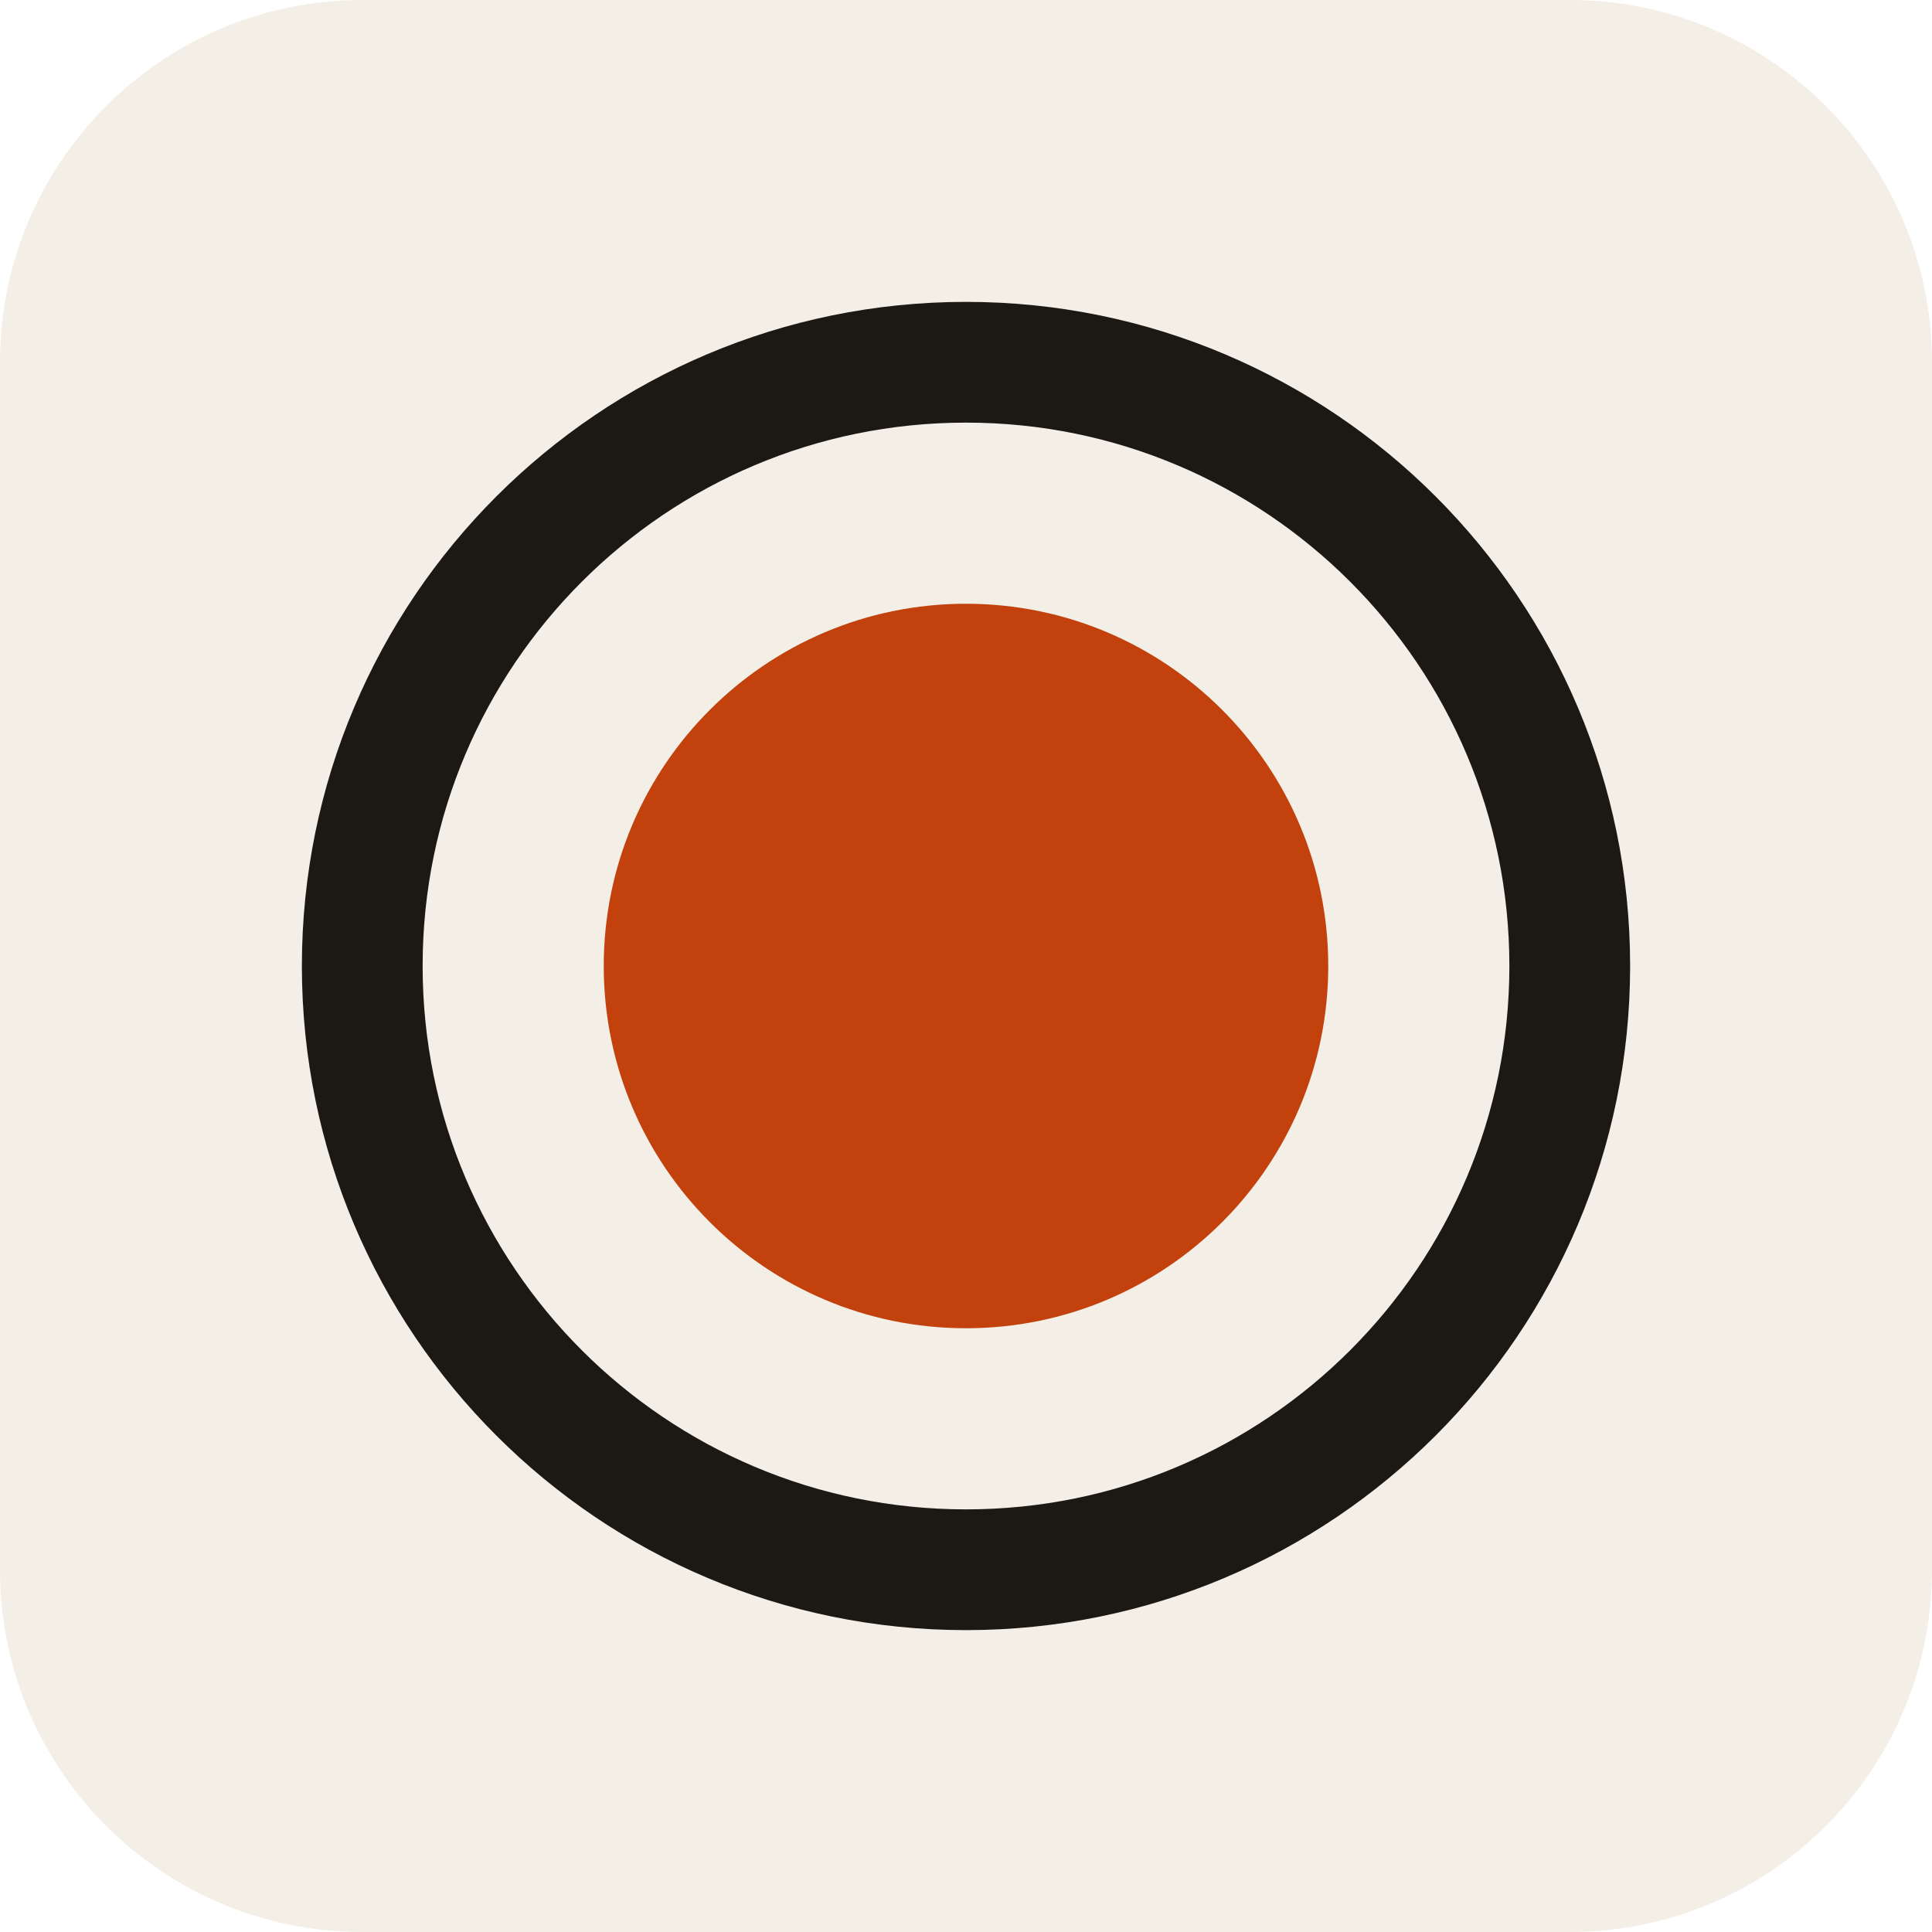
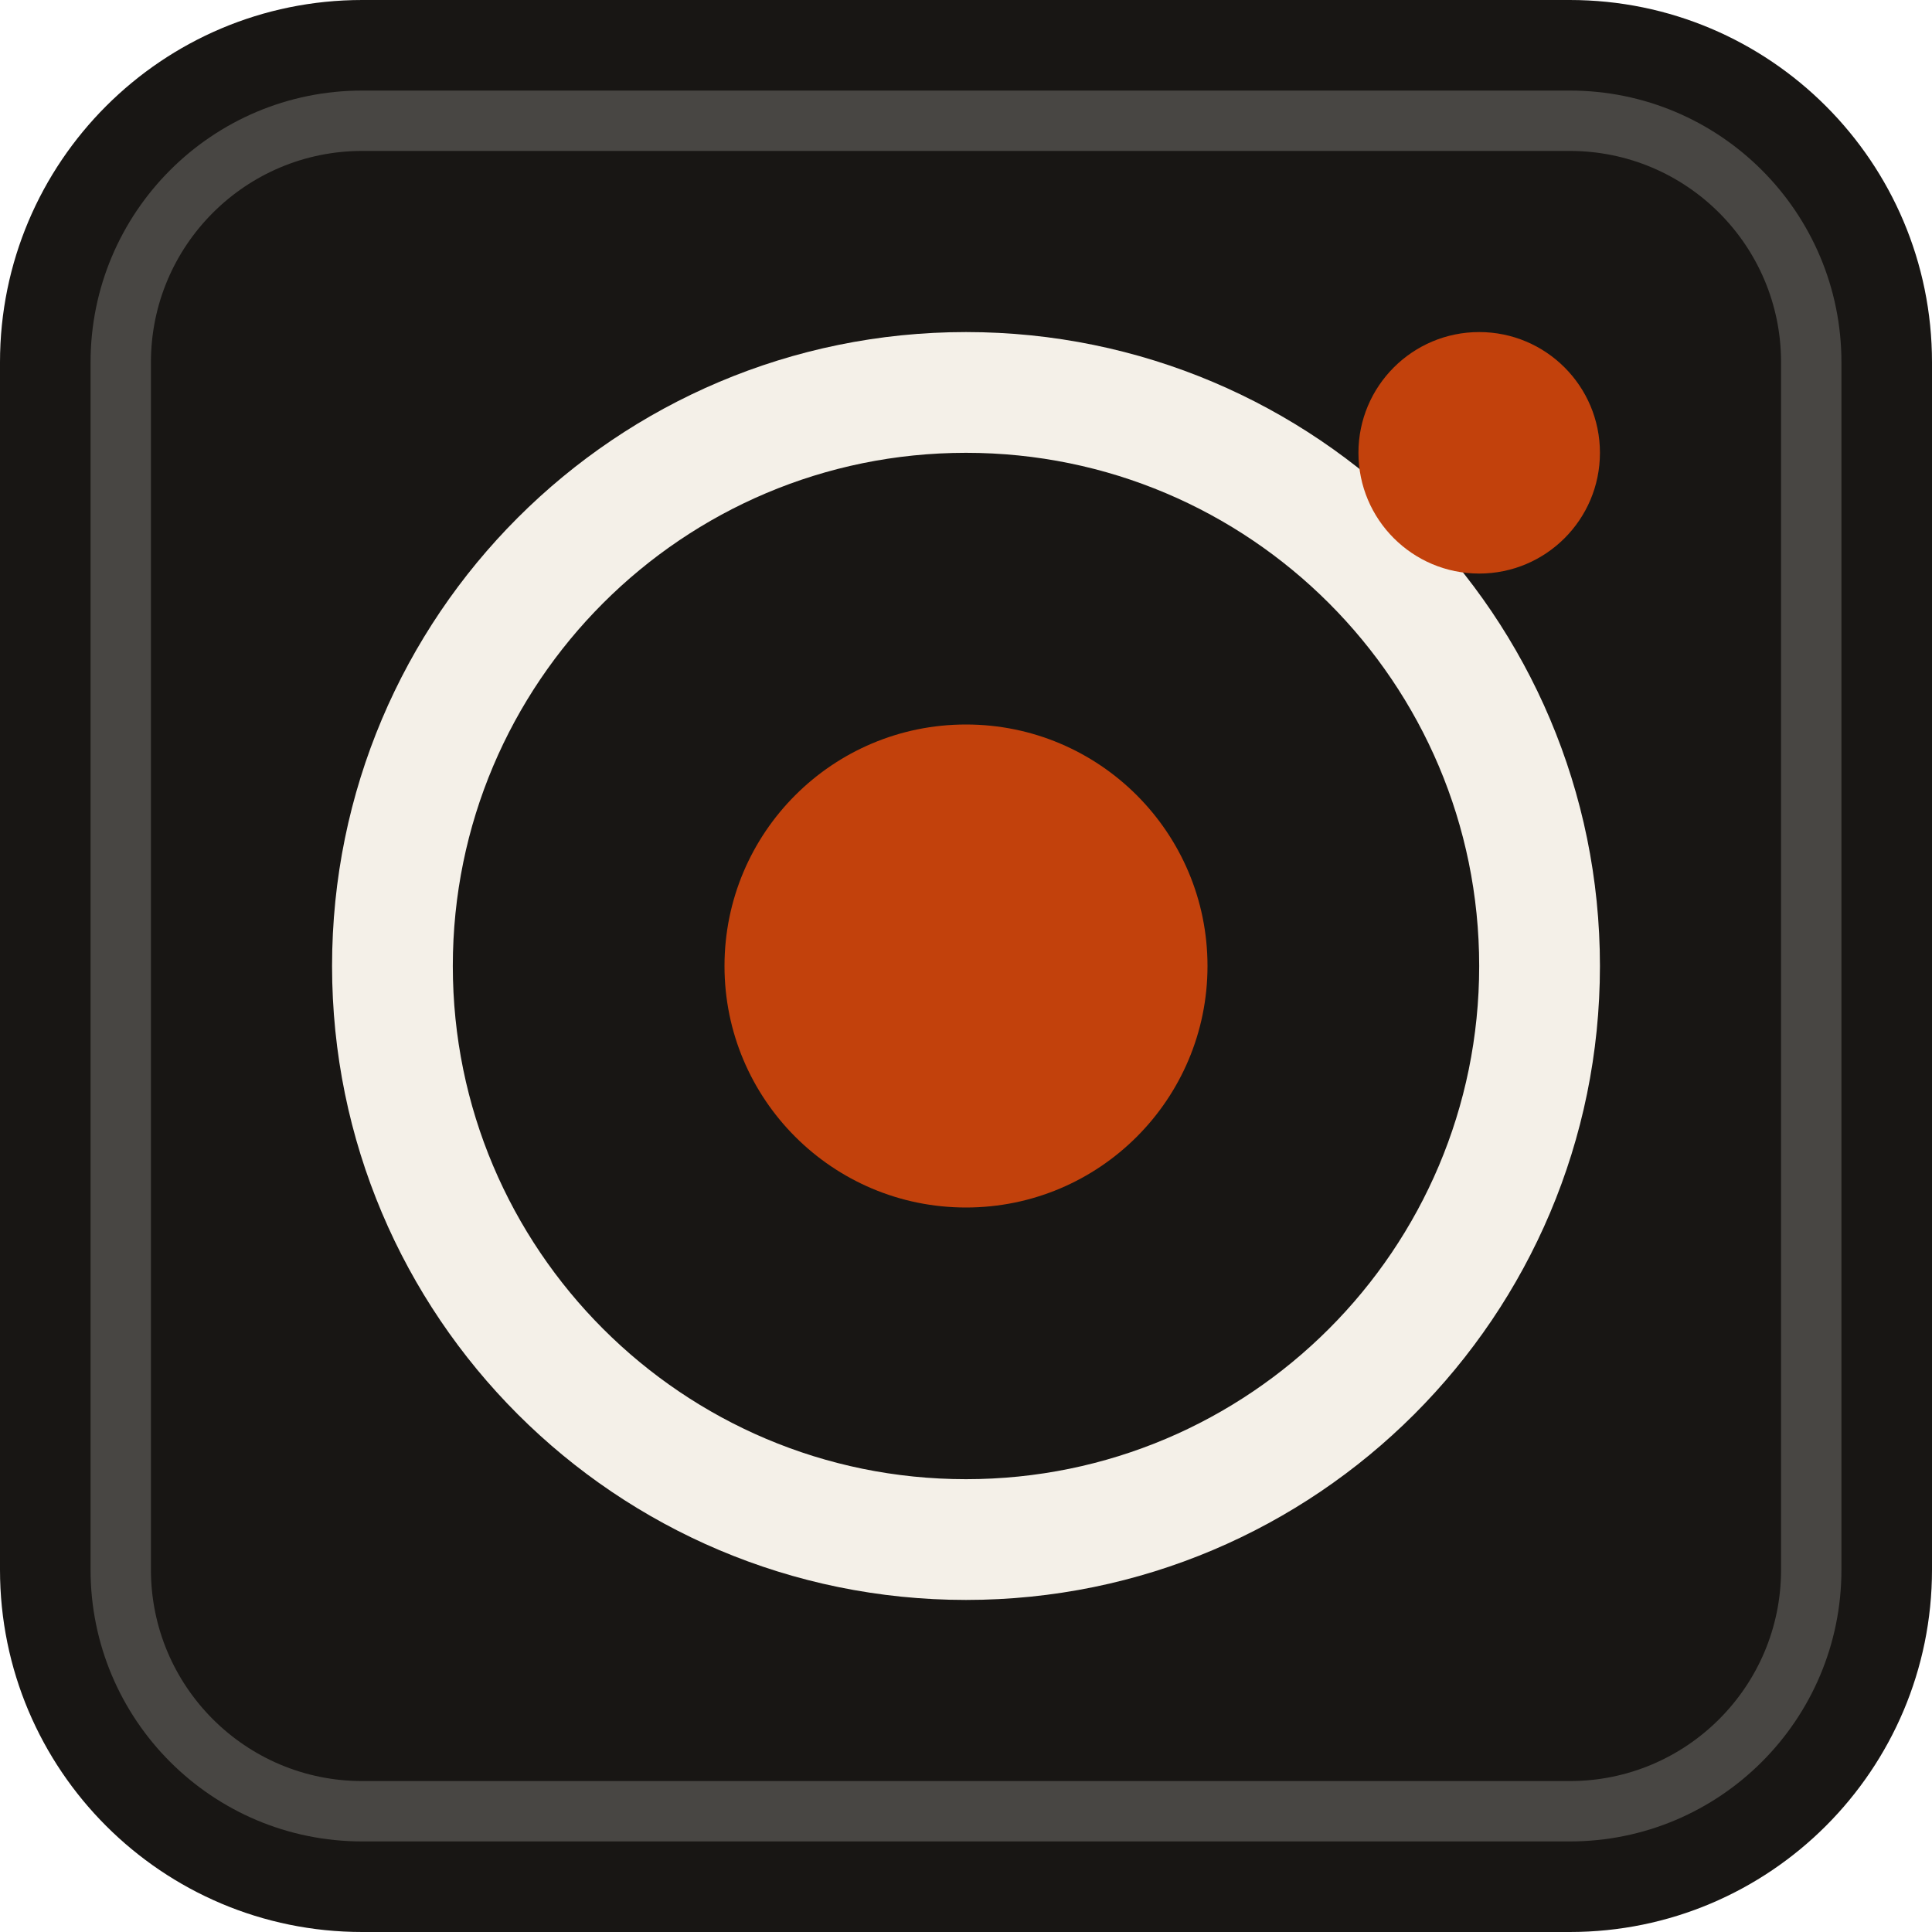
<svg xmlns="http://www.w3.org/2000/svg" viewBox="0 0 32 32">
-   <rect width="32" height="32" rx="6" fill="#f3efe6" />
-   <circle cx="16" cy="16" r="6" fill="#c2410c" />
-   <circle cx="16" cy="16" r="10" fill="none" stroke="#1c1915" stroke-width="2" />
+   <rect width="32" height="32" rx="6" fill="#181614" />
+   <rect x="2" y="2" width="28" height="28" rx="4" fill="none" stroke="#f4f0e8" stroke-opacity="0.22" stroke-width="1" />
+   <circle cx="16" cy="16" r="9.5" fill="none" stroke="#f4f0e8" stroke-width="2" />
+   <circle cx="16" cy="16" r="4" fill="#c2410c" />
+   <circle cx="24.5" cy="7.5" r="2" fill="#c2410c" />
</svg>
